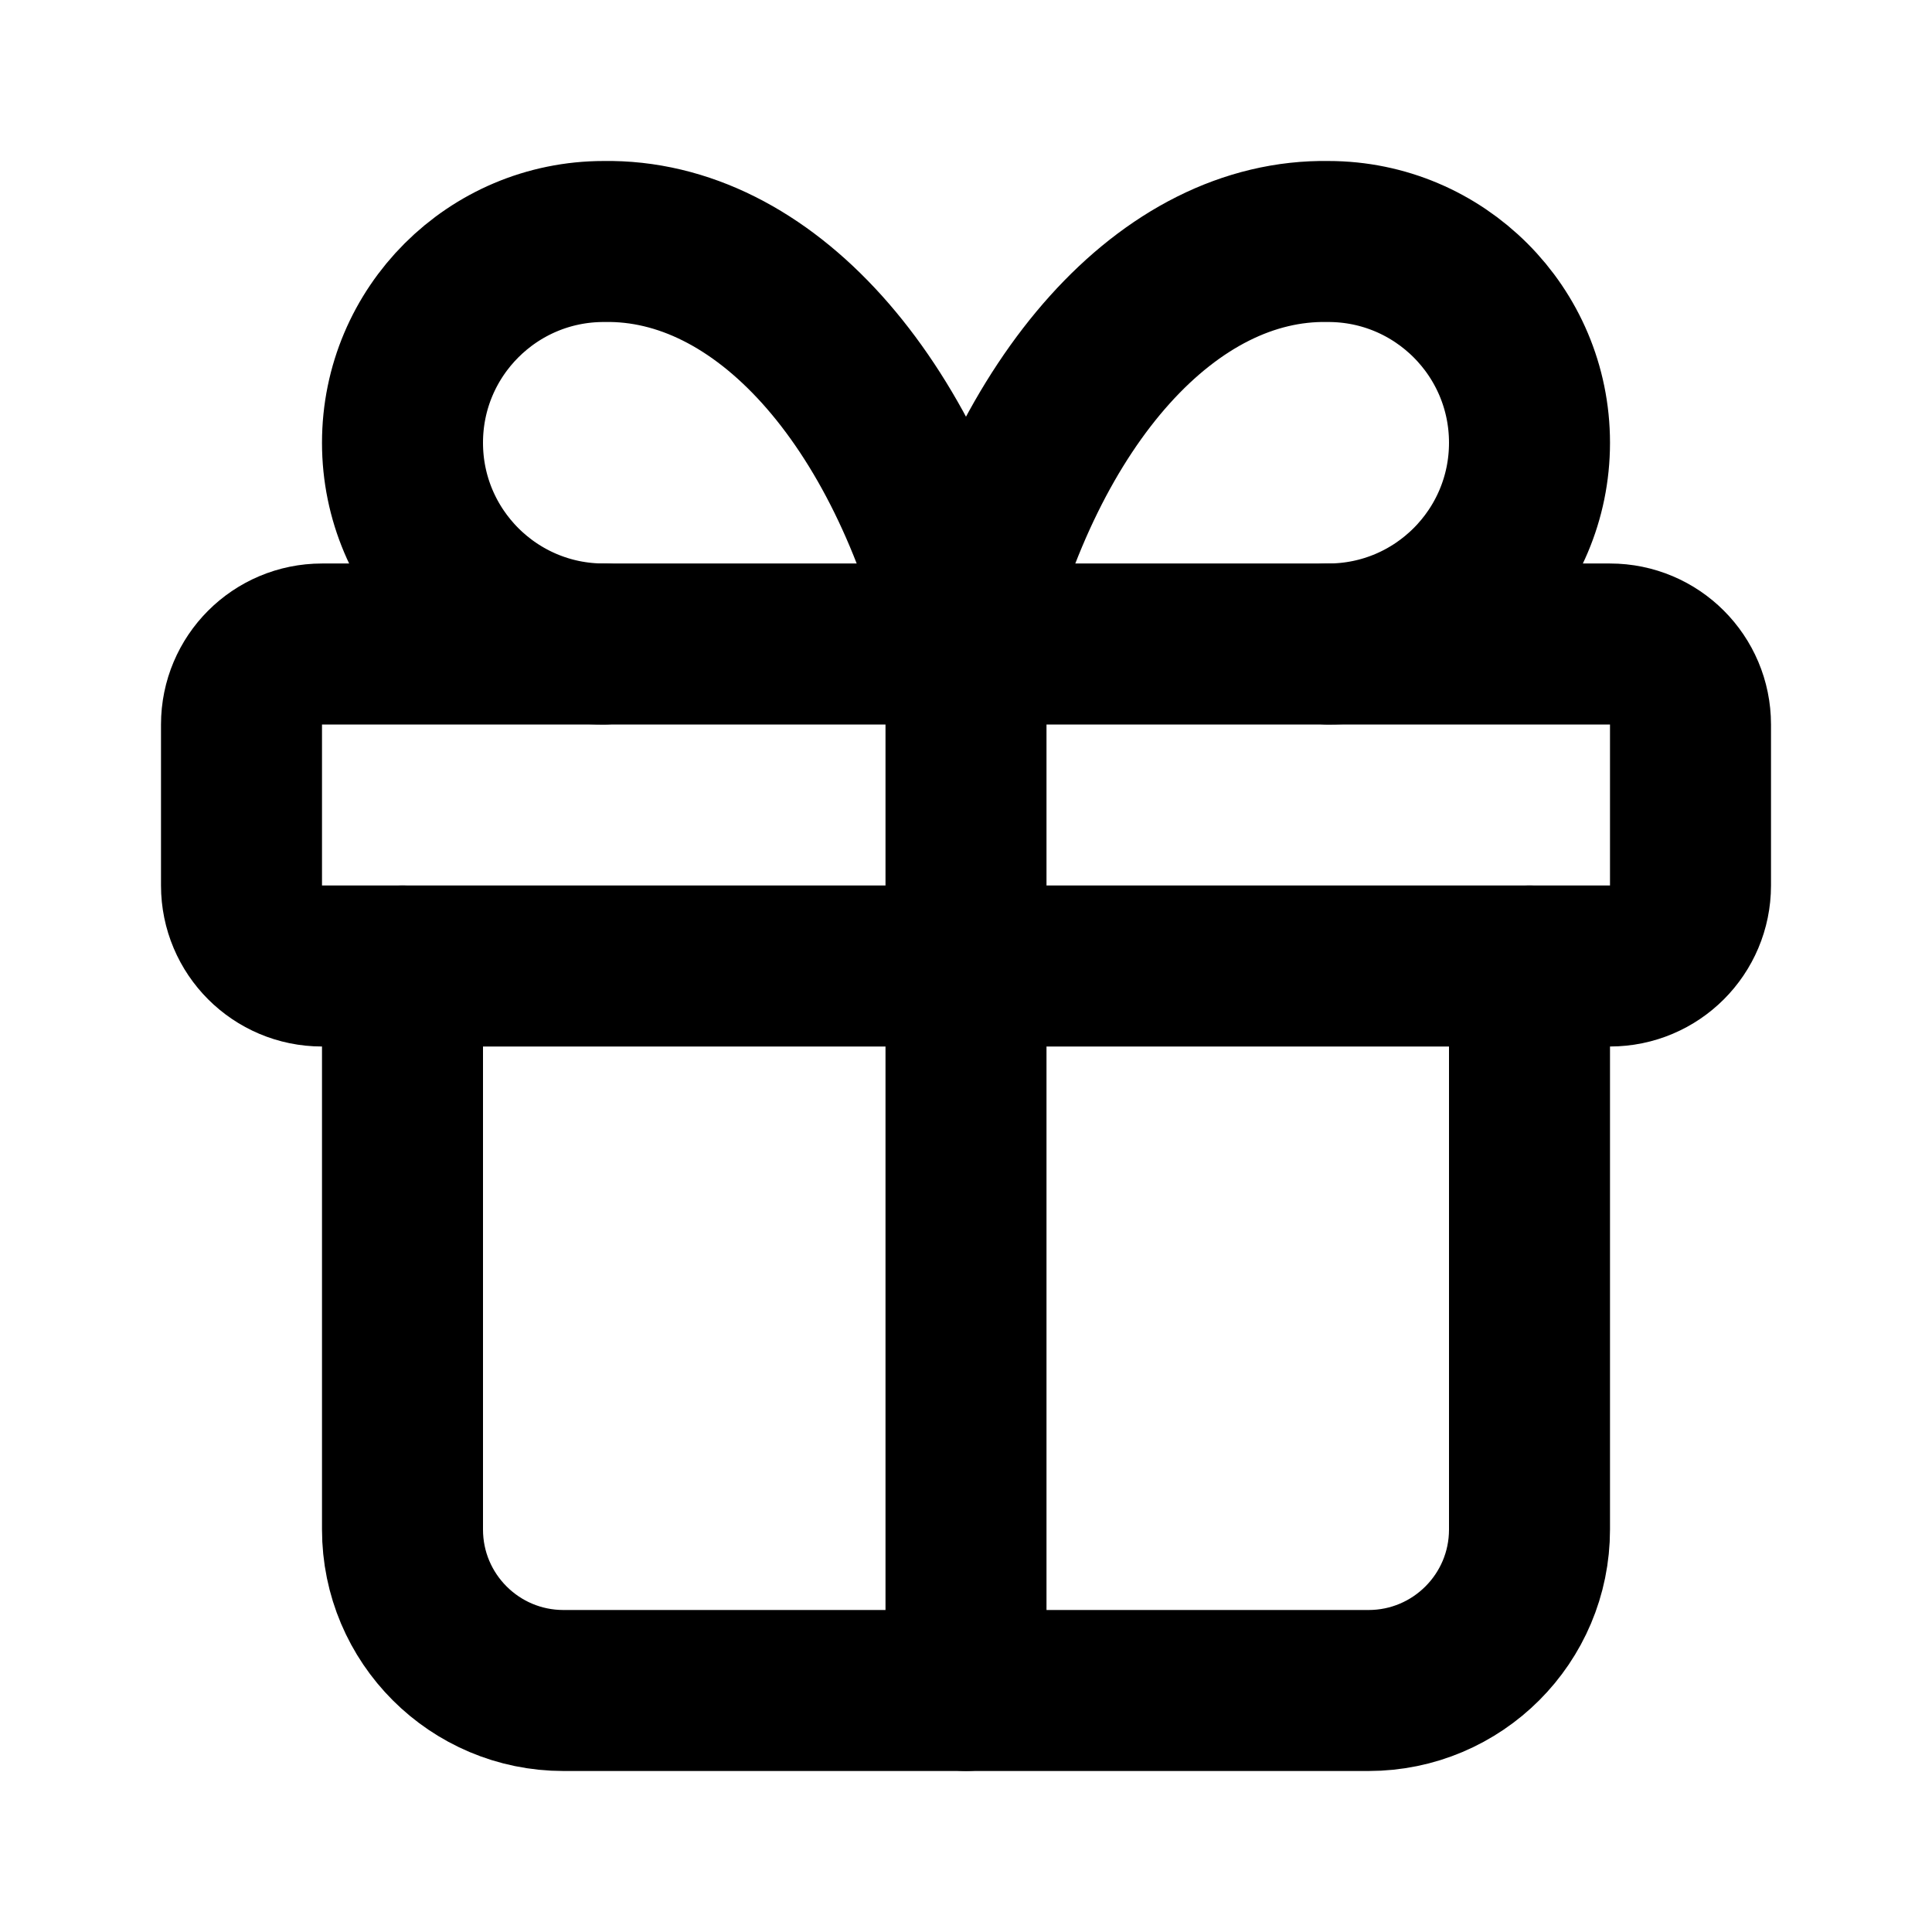
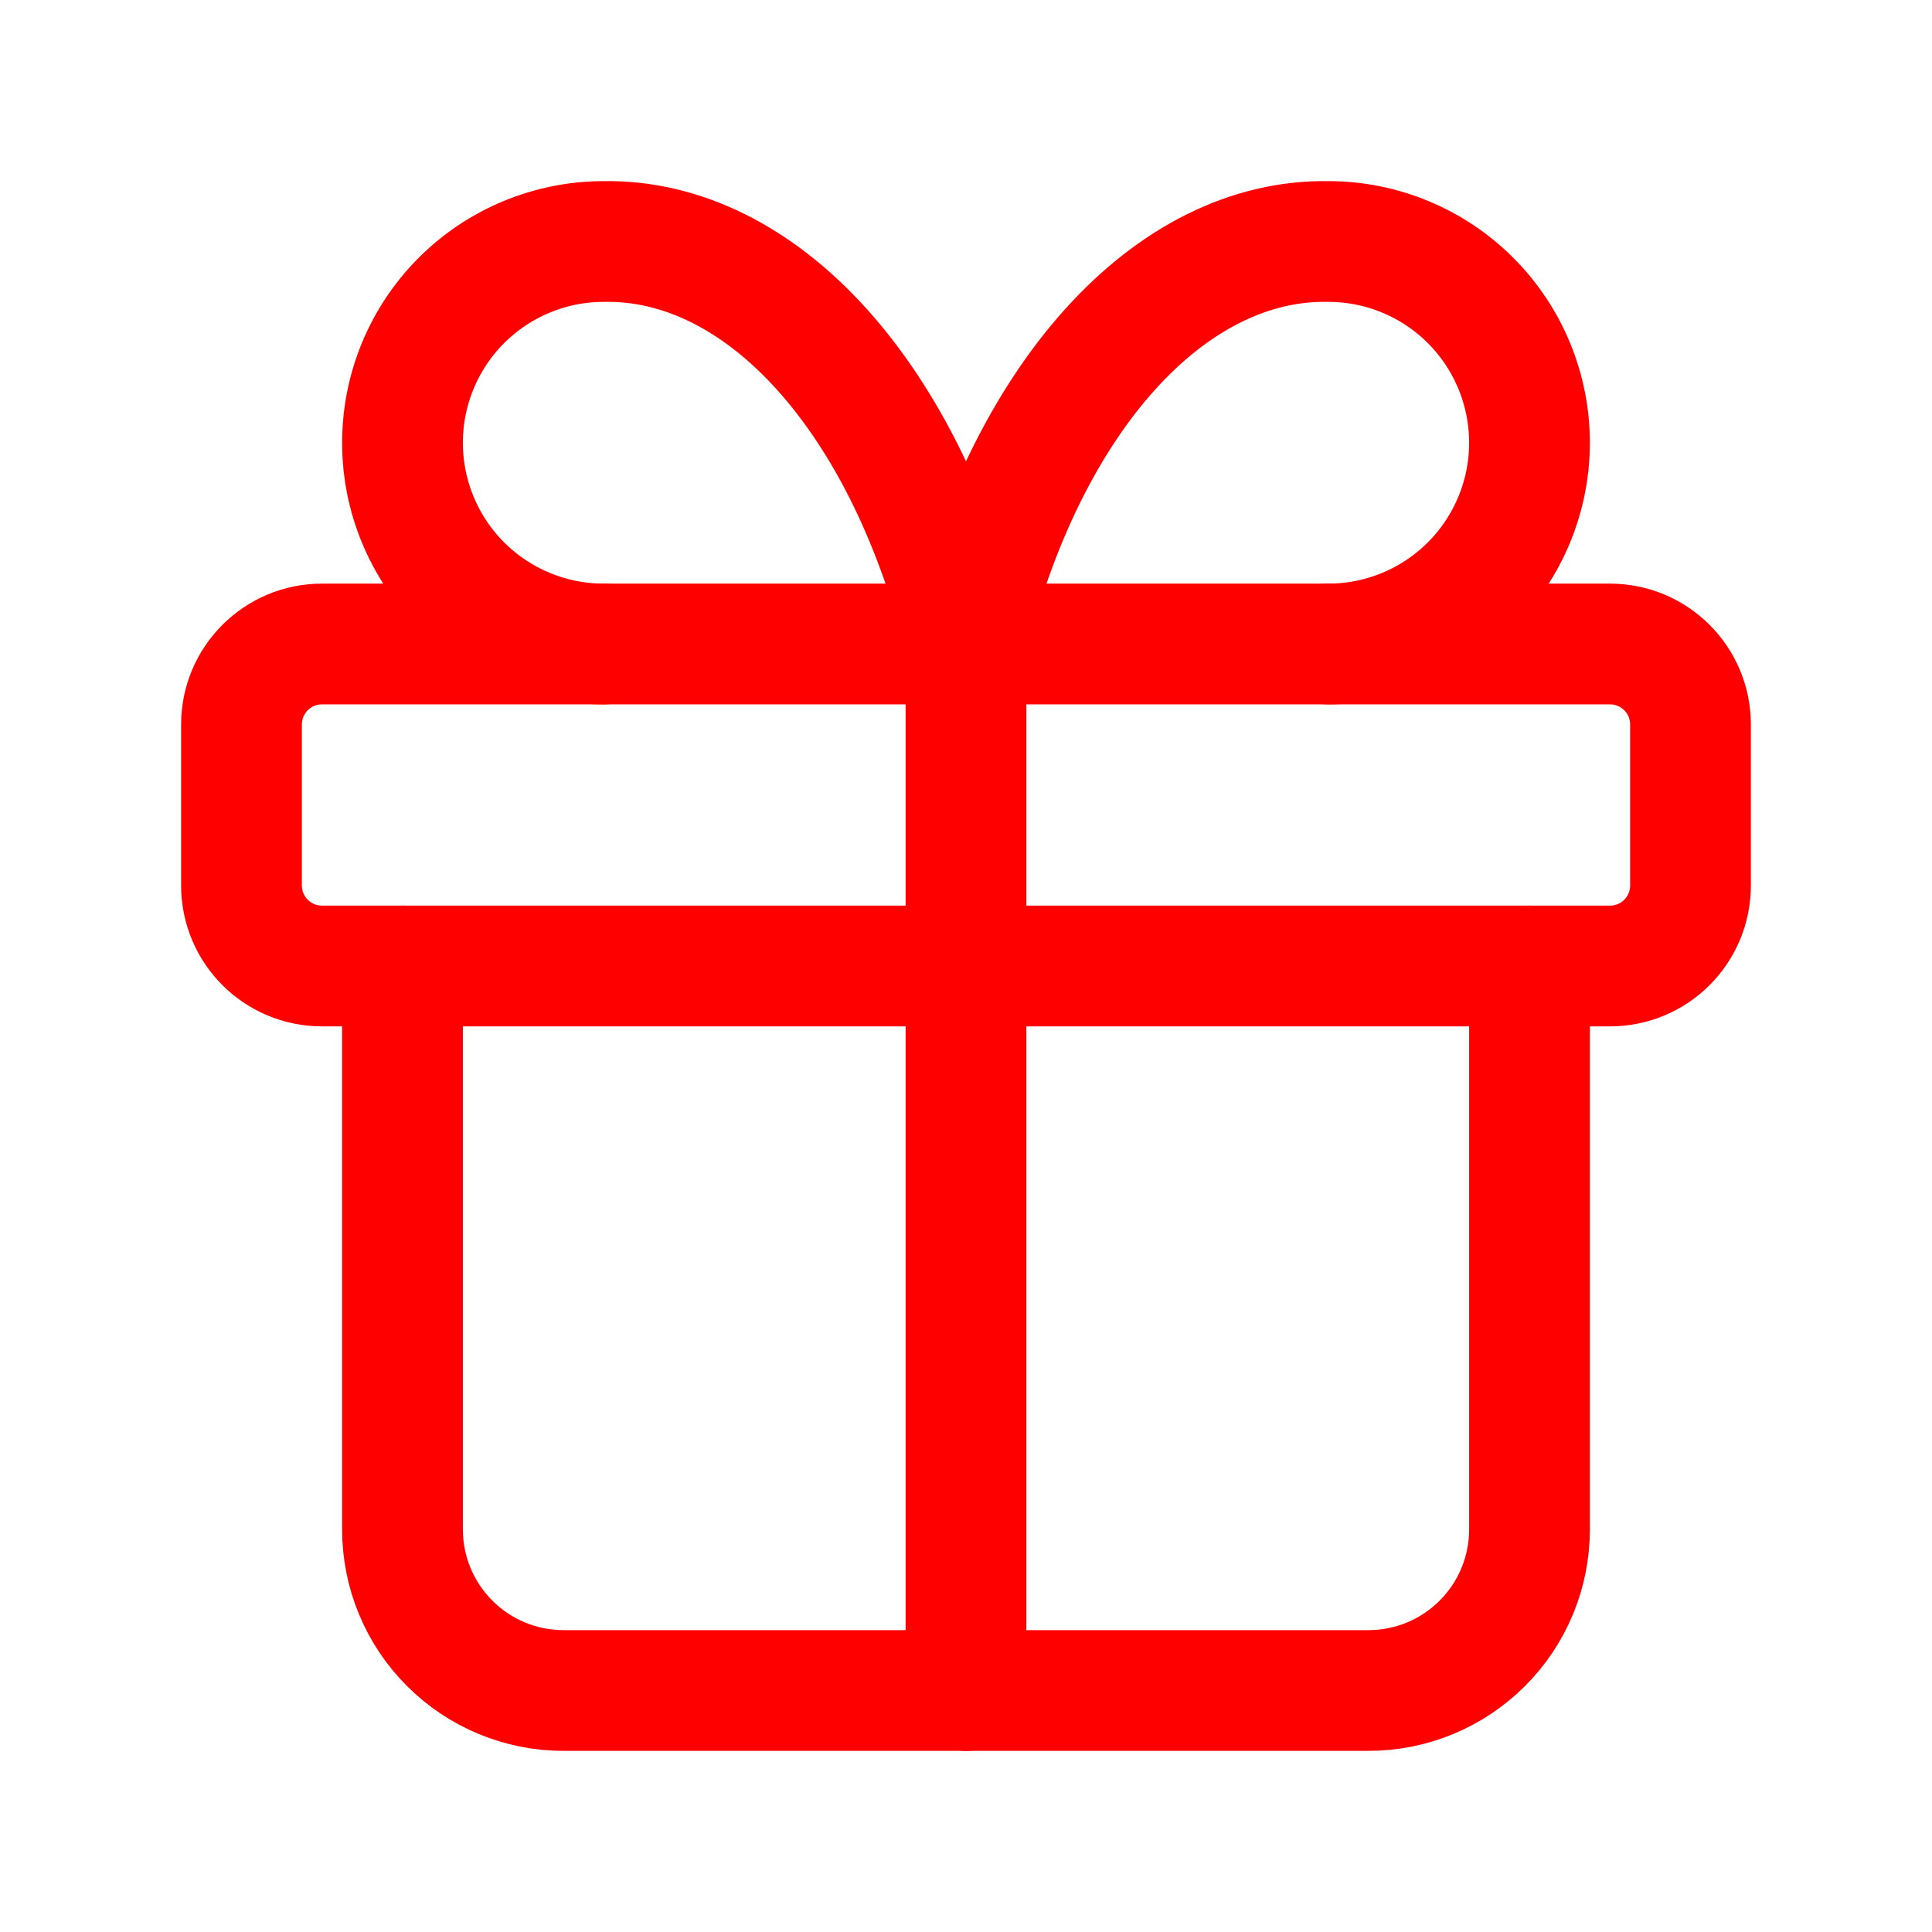
- <svg xmlns="http://www.w3.org/2000/svg" width="24" height="24" viewBox="0 0 24 24" fill="none" stroke="currentColor" stroke-width="2" stroke-linecap="round" stroke-linejoin="round" class="lucide lucide-gift-icon lucide-gift">
-   <rect x="3" y="8" width="18" height="4" rx="1" />
-   <path d="M12 8v13" />
-   <path d="M19 12v7a2 2 0 0 1-2 2H7a2 2 0 0 1-2-2v-7" />
-   <path d="M7.5 8a2.5 2.5 0 0 1 0-5A4.8 8 0 0 1 12 8a4.8 8 0 0 1 4.5-5 2.5 2.5 0 0 1 0 5" />
+ <svg xmlns="http://www.w3.org/2000/svg" width="48" height="48" viewBox="0 0 48 48" fill="none">
+   <style>
+ path {
+   color: red;
+ }
+ 
+ </style>
+   <path d="M40 16H8C6.895 16 6 16.895 6 18V22C6 23.105 6.895 24 8 24H40C41.105 24 42 23.105 42 22V18C42 16.895 41.105 16 40 16Z" stroke="currentColor" stroke-width="3" stroke-linecap="round" stroke-linejoin="round" />
+   <path d="M24 16V42" stroke="currentColor" stroke-width="3" stroke-linecap="round" stroke-linejoin="round" />
+   <path d="M38 24V38C38 39.061 37.579 40.078 36.828 40.828C36.078 41.579 35.061 42 34 42H14C12.939 42 11.922 41.579 11.172 40.828C10.421 40.078 10 39.061 10 38V24" stroke="currentColor" stroke-width="3" stroke-linecap="round" stroke-linejoin="round" />
+   <path d="M15 16C13.674 16 12.402 15.473 11.464 14.536C10.527 13.598 10 12.326 10 11C10 9.674 10.527 8.402 11.464 7.464C12.402 6.527 13.674 6 15 6C16.929 5.966 18.82 6.903 20.425 8.686C22.031 10.47 23.277 13.019 24 16C24.723 13.019 25.969 10.47 27.575 8.686C29.18 6.903 31.071 5.966 33 6C34.326 6 35.598 6.527 36.535 7.464C37.473 8.402 38 9.674 38 11C38 12.326 37.473 13.598 36.535 14.536C35.598 15.473 34.326 16 33 16" stroke="currentColor" stroke-width="3" stroke-linecap="round" stroke-linejoin="round" />
</svg>
